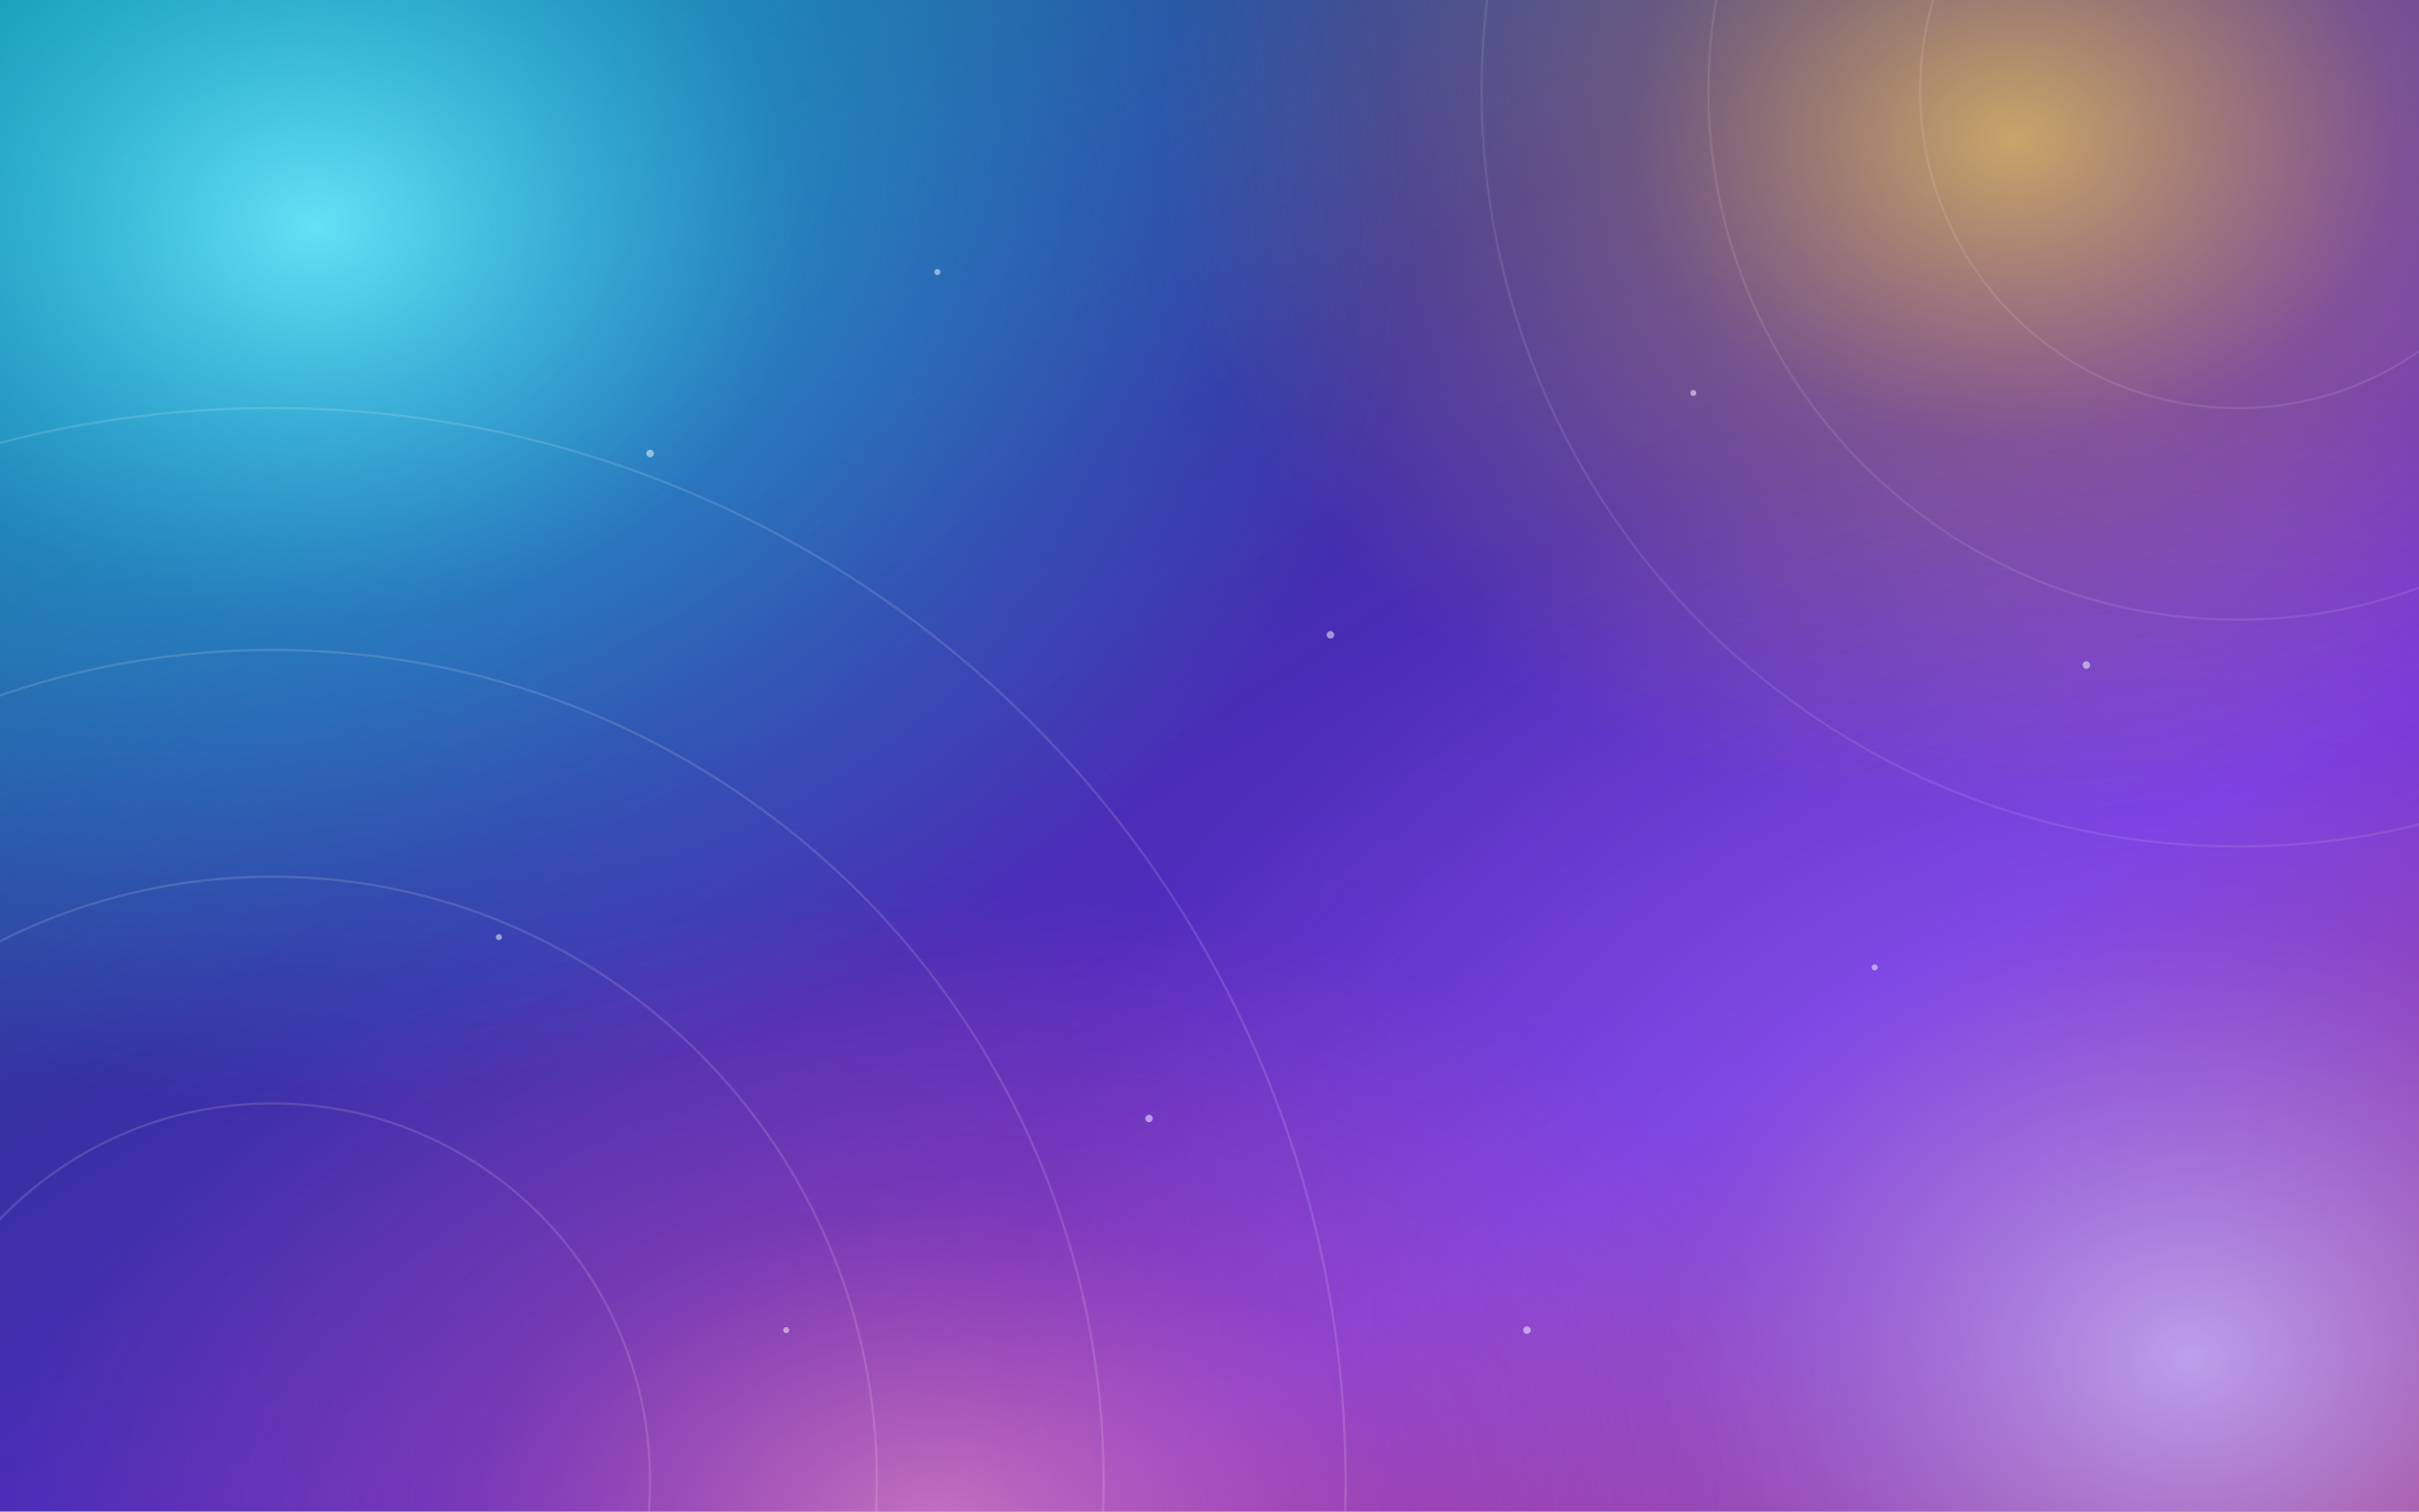
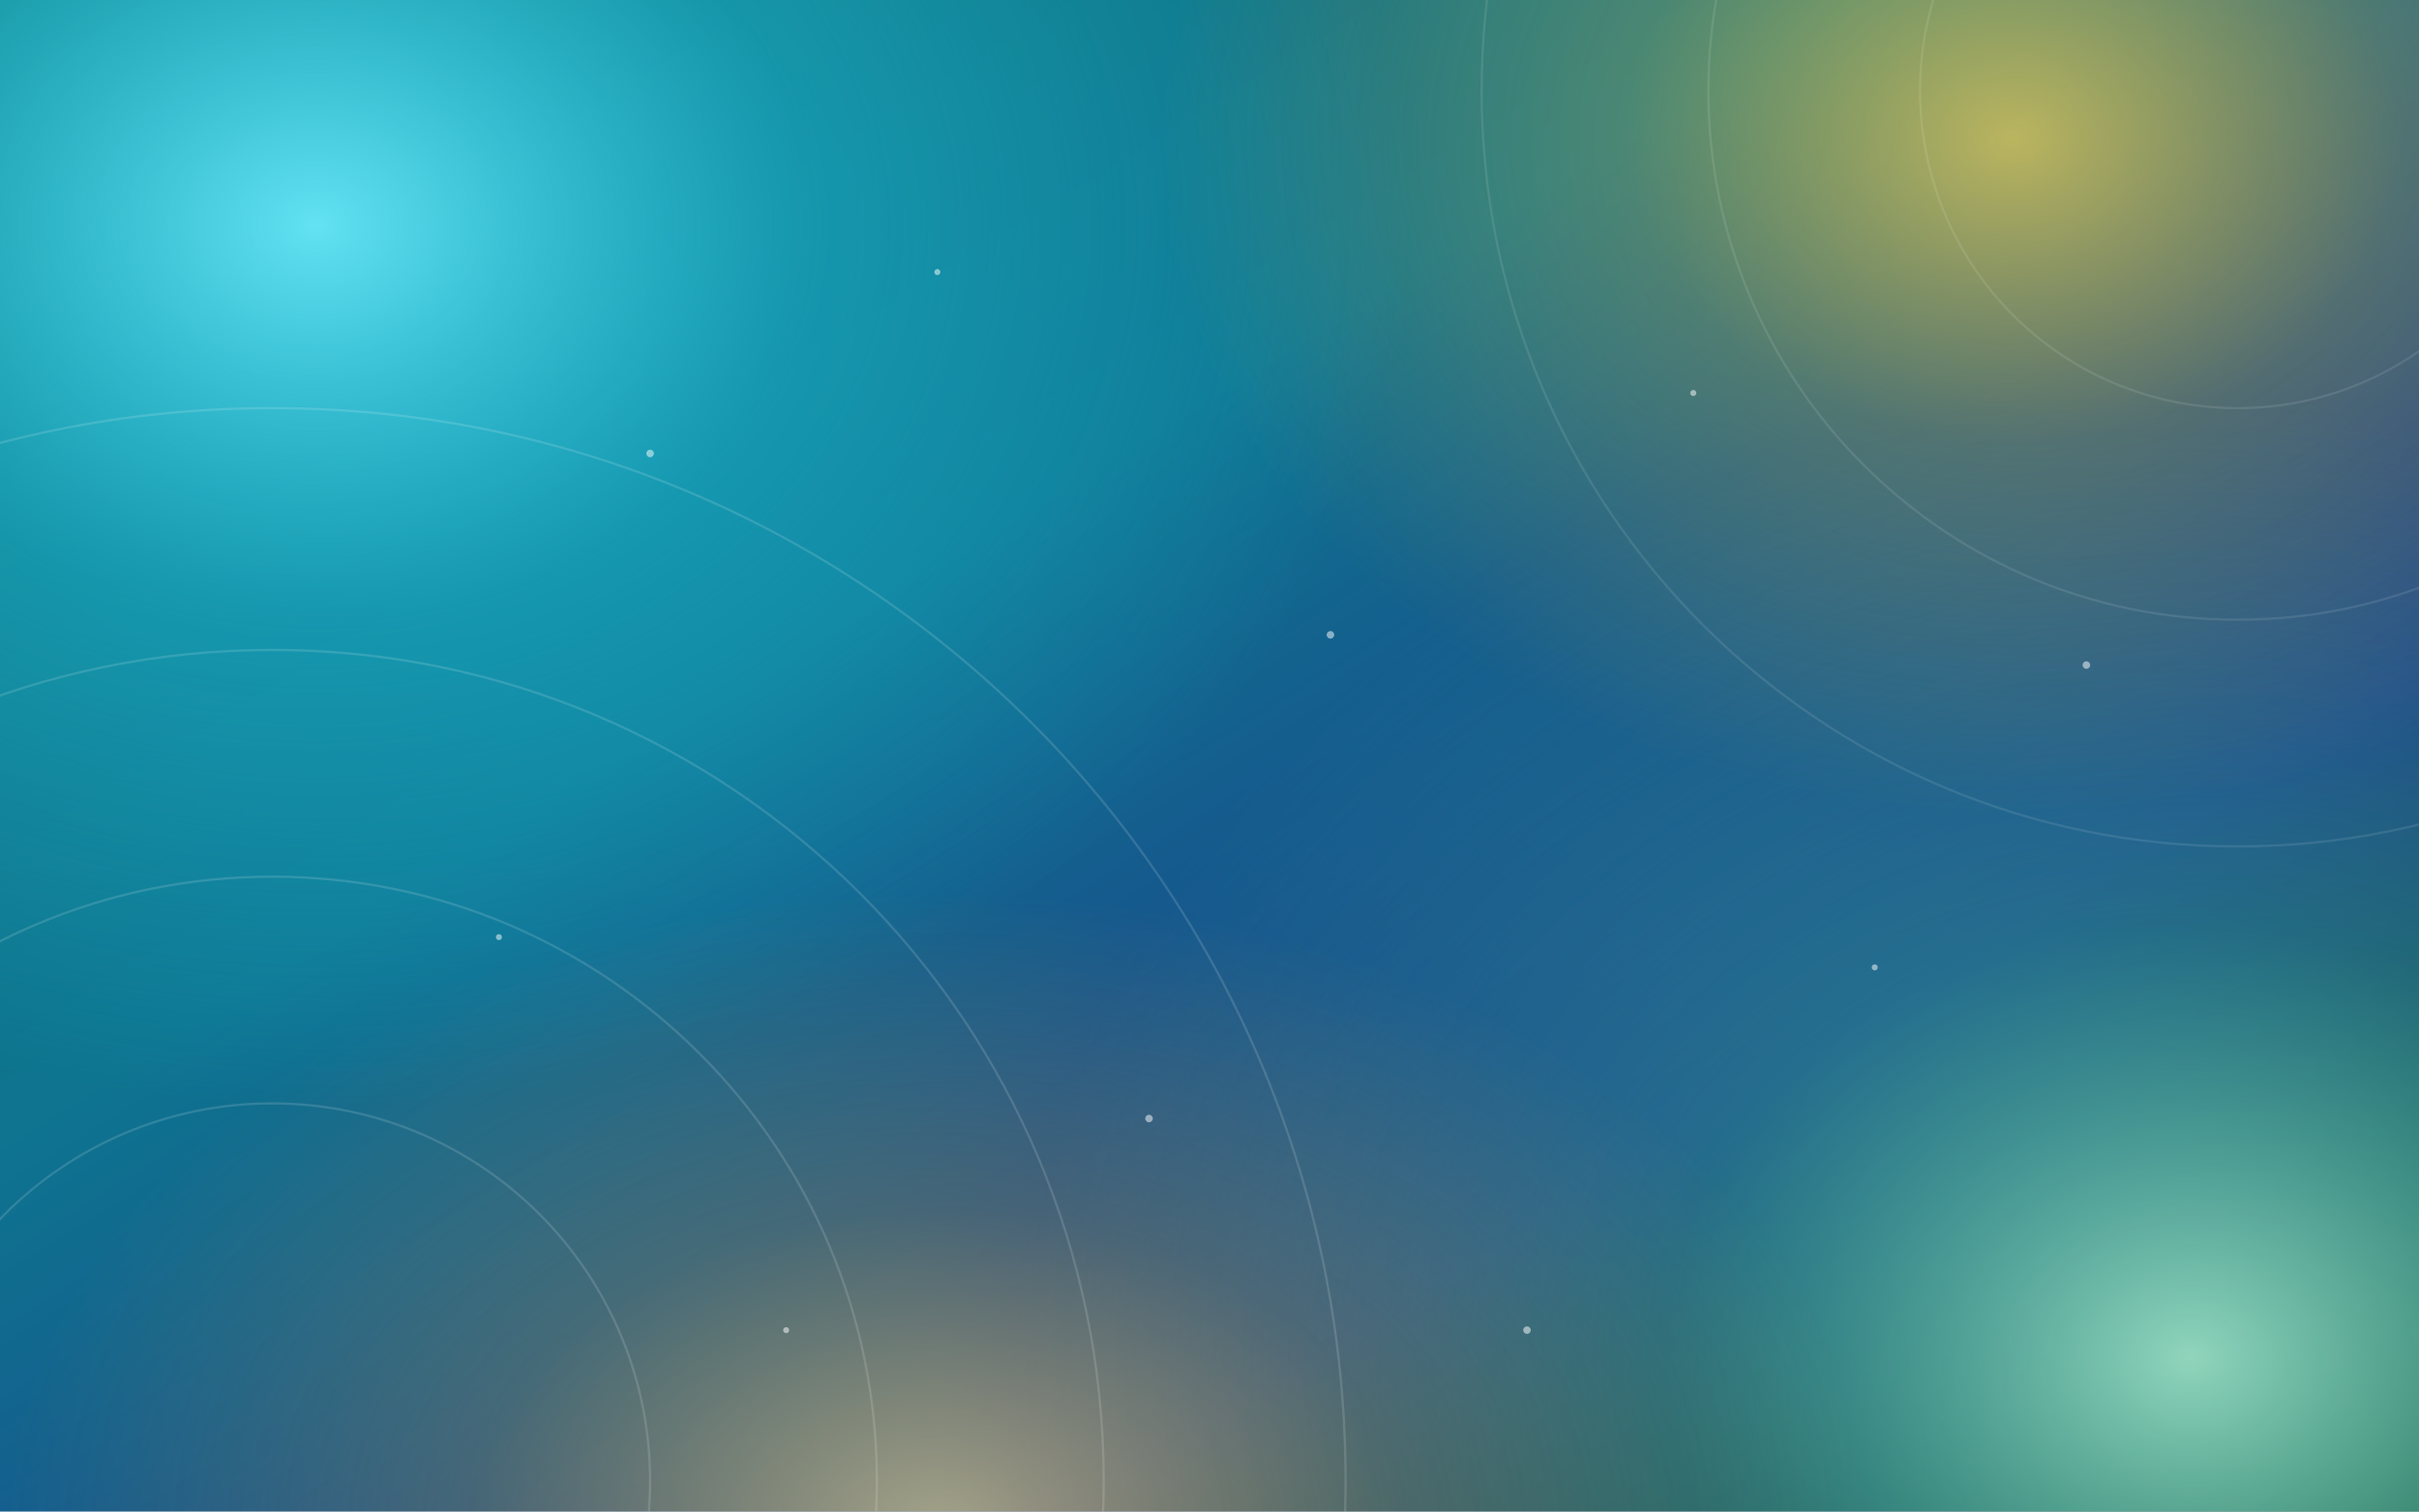
<svg xmlns="http://www.w3.org/2000/svg" viewBox="0 0 1600 1000" preserveAspectRatio="xMidYMid slice" role="img" aria-label="">
  <defs>
    <linearGradient id="atriumBase" x1="0" y1="0" x2="1" y2="1">
-       <stop offset="0" stop-color="#0e7490" />
-       <stop offset="0.38" stop-color="#3730a3" />
-       <stop offset="0.72" stop-color="#6d28d9" />
-       <stop offset="1" stop-color="#9d174d" />
+       <stop offset="0" stop-color="#0f6e73" />
+       <stop offset="0.38" stop-color="#0e7490" />
+       <stop offset="0.72" stop-color="#1e3a8a" />
+       <stop offset="1" stop-color="#0b1f2a" />
    </linearGradient>
    <radialGradient id="atriumCyan" cx="0.5" cy="0.5" r="0.5">
      <stop offset="0" stop-color="#67e8f9" stop-opacity="0.95" />
      <stop offset="0.45" stop-color="#22d3ee" stop-opacity="0.38" />
      <stop offset="1" stop-color="#22d3ee" stop-opacity="0" />
    </radialGradient>
    <radialGradient id="atriumViolet" cx="0.5" cy="0.5" r="0.5">
-       <stop offset="0" stop-color="#c4b5fd" stop-opacity="0.85" />
-       <stop offset="0.45" stop-color="#a78bfa" stop-opacity="0.34" />
-       <stop offset="1" stop-color="#a78bfa" stop-opacity="0" />
+       <stop offset="0" stop-color="#a7f3d0" stop-opacity="0.85" />
+       <stop offset="0.45" stop-color="#34d399" stop-opacity="0.34" />
+       <stop offset="1" stop-color="#34d399" stop-opacity="0" />
    </radialGradient>
    <radialGradient id="atriumAmber" cx="0.5" cy="0.5" r="0.5">
      <stop offset="0" stop-color="#fcd34d" stop-opacity="0.72" />
      <stop offset="0.45" stop-color="#fbbf24" stop-opacity="0.26" />
      <stop offset="1" stop-color="#fbbf24" stop-opacity="0" />
    </radialGradient>
    <radialGradient id="atriumRose" cx="0.5" cy="0.5" r="0.5">
-       <stop offset="0" stop-color="#fda4af" stop-opacity="0.6" />
-       <stop offset="0.5" stop-color="#fb7185" stop-opacity="0.2" />
-       <stop offset="1" stop-color="#fb7185" stop-opacity="0" />
+       <stop offset="0" stop-color="#fde68a" stop-opacity="0.6" />
+       <stop offset="0.5" stop-color="#fbbf24" stop-opacity="0.2" />
+       <stop offset="1" stop-color="#fbbf24" stop-opacity="0" />
    </radialGradient>
  </defs>
  <rect width="1600" height="1000" fill="url(#atriumBase)" />
  <ellipse cx="210" cy="150" rx="720" ry="580" fill="url(#atriumCyan)" />
  <ellipse cx="1450" cy="900" rx="780" ry="640" fill="url(#atriumViolet)" />
  <ellipse cx="1330" cy="90" rx="560" ry="450" fill="url(#atriumAmber)" />
  <ellipse cx="620" cy="1010" rx="620" ry="420" fill="url(#atriumRose)" />
  <g fill="none" stroke="#ffffff" stroke-opacity="0.14" stroke-width="1.5">
    <circle cx="180" cy="980" r="250" />
    <circle cx="180" cy="980" r="400" />
    <circle cx="180" cy="980" r="550" />
    <circle cx="180" cy="980" r="710" />
  </g>
  <g fill="none" stroke="#ffffff" stroke-opacity="0.10" stroke-width="1.5">
    <circle cx="1480" cy="60" r="210" />
    <circle cx="1480" cy="60" r="350" />
    <circle cx="1480" cy="60" r="500" />
  </g>
  <g fill="#ffffff" fill-opacity="0.5">
    <circle cx="430" cy="300" r="2.5" />
    <circle cx="620" cy="180" r="2" />
    <circle cx="880" cy="420" r="2.5" />
    <circle cx="1120" cy="260" r="2" />
    <circle cx="330" cy="620" r="2" />
    <circle cx="760" cy="740" r="2.5" />
    <circle cx="1240" cy="640" r="2" />
    <circle cx="1010" cy="880" r="2.5" />
    <circle cx="520" cy="880" r="2" />
    <circle cx="1380" cy="440" r="2.5" />
  </g>
</svg>
